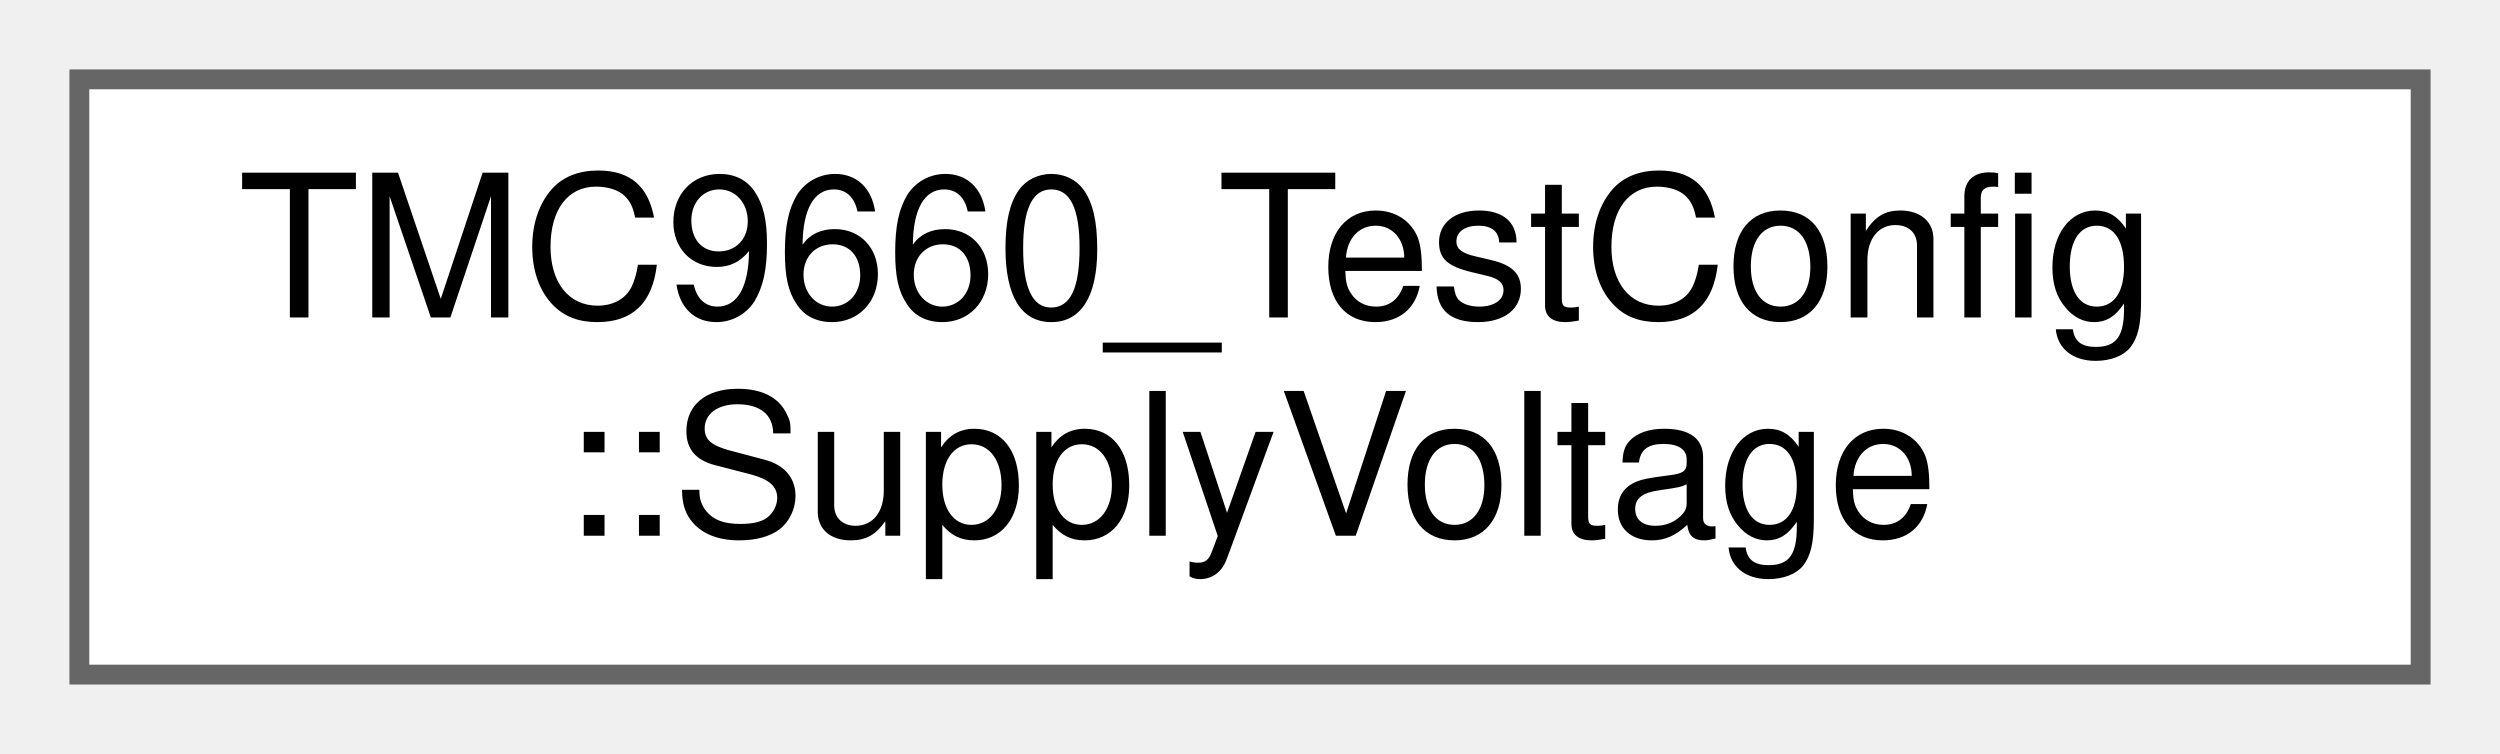
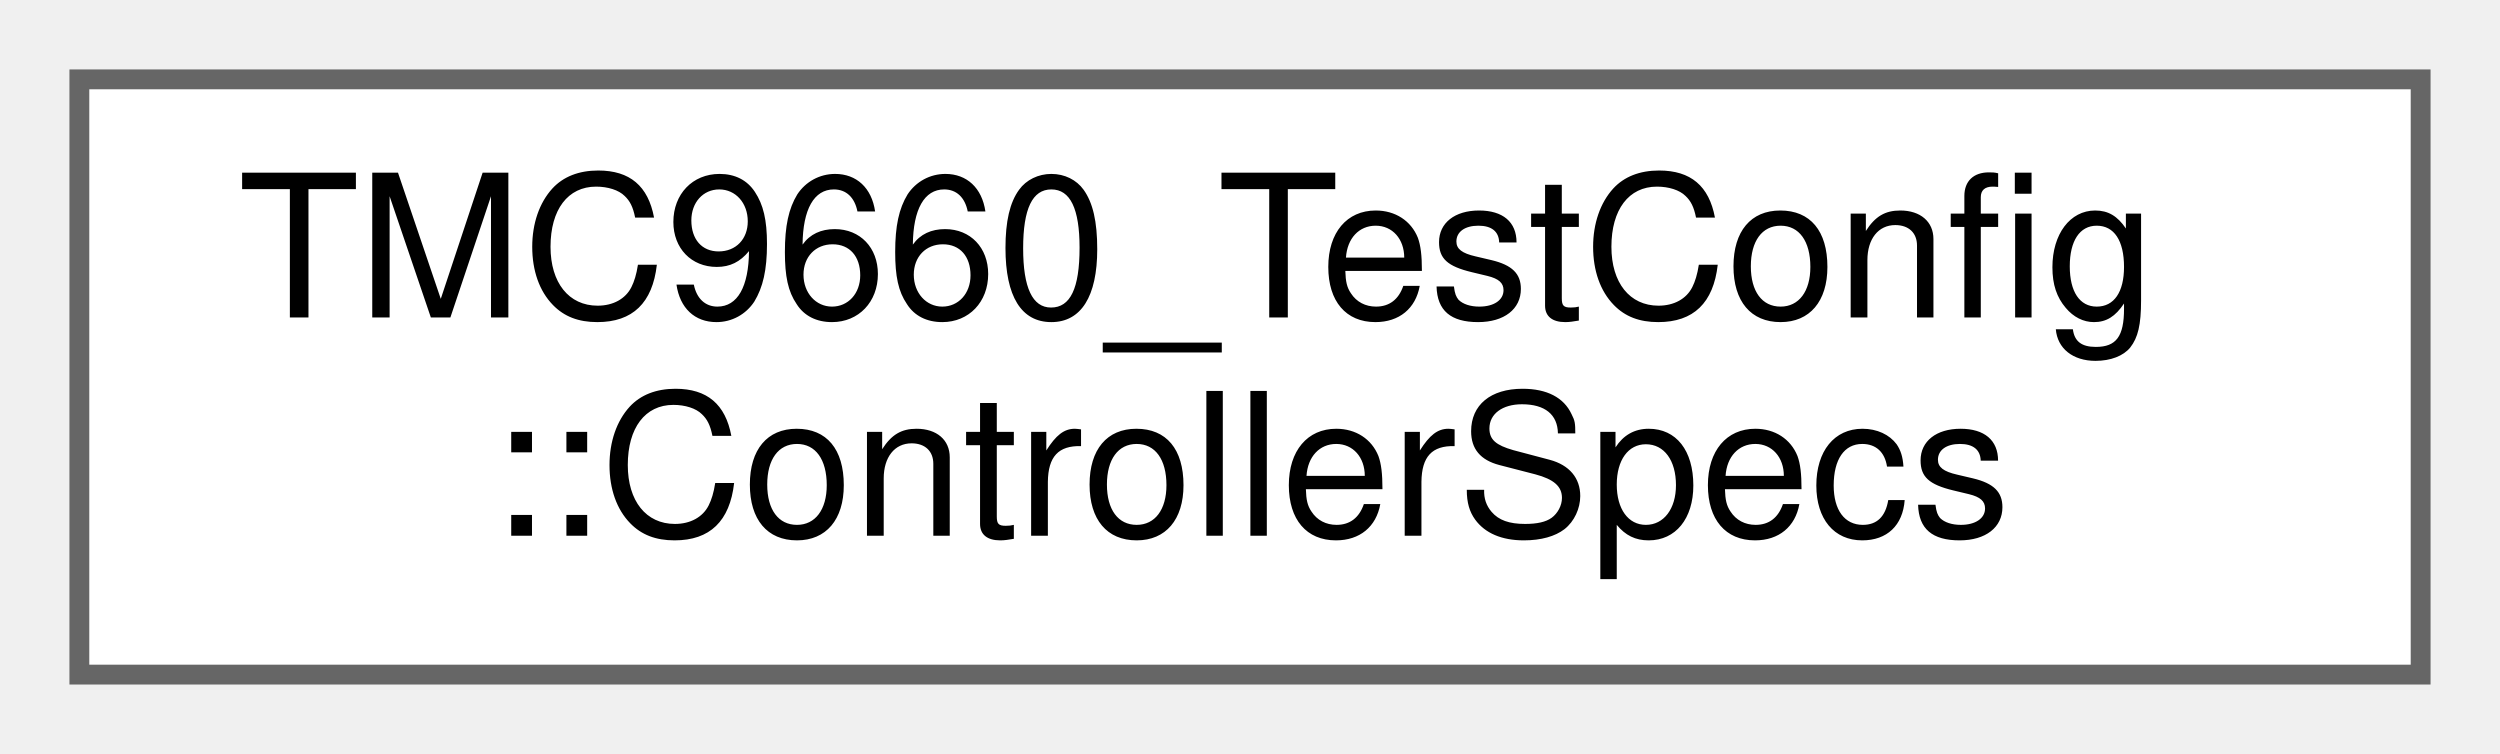
<svg xmlns="http://www.w3.org/2000/svg" xmlns:xlink="http://www.w3.org/1999/xlink" width="126pt" height="38pt" viewBox="0.00 0.00 126.00 38.00">
  <g id="graph0" class="graph" transform="scale(1 1) rotate(0) translate(4 34)">
    <g id="Node000000" class="node">
      <g id="a_Node000000">
-         <a xlink:href="structTMC9660__TestConfig_1_1SupplyVoltage.html" target="_top" xlink:title="Supply Voltage Specifications (volts)">
+         <a xlink:href="structTMC9660__TestConfig_1_1ControllerSpecs.html" target="_top" xlink:title="Motor Controller Specifications.">
          <polygon fill="white" stroke="#666666" points="118,-30 0,-30 0,0 118,0 118,-30" />
          <text text-anchor="start" x="8" y="-18" font-family="Helvetica,sans-Serif" font-size="10.00">TMC9660_TestConfig</text>
-           <text text-anchor="middle" x="59" y="-7" font-family="Helvetica,sans-Serif" font-size="10.00">::SupplyVoltage</text>
+           <text text-anchor="middle" x="59" y="-7" font-family="Helvetica,sans-Serif" font-size="10.00">::ControllerSpecs</text>
        </a>
      </g>
    </g>
  </g>
</svg>
